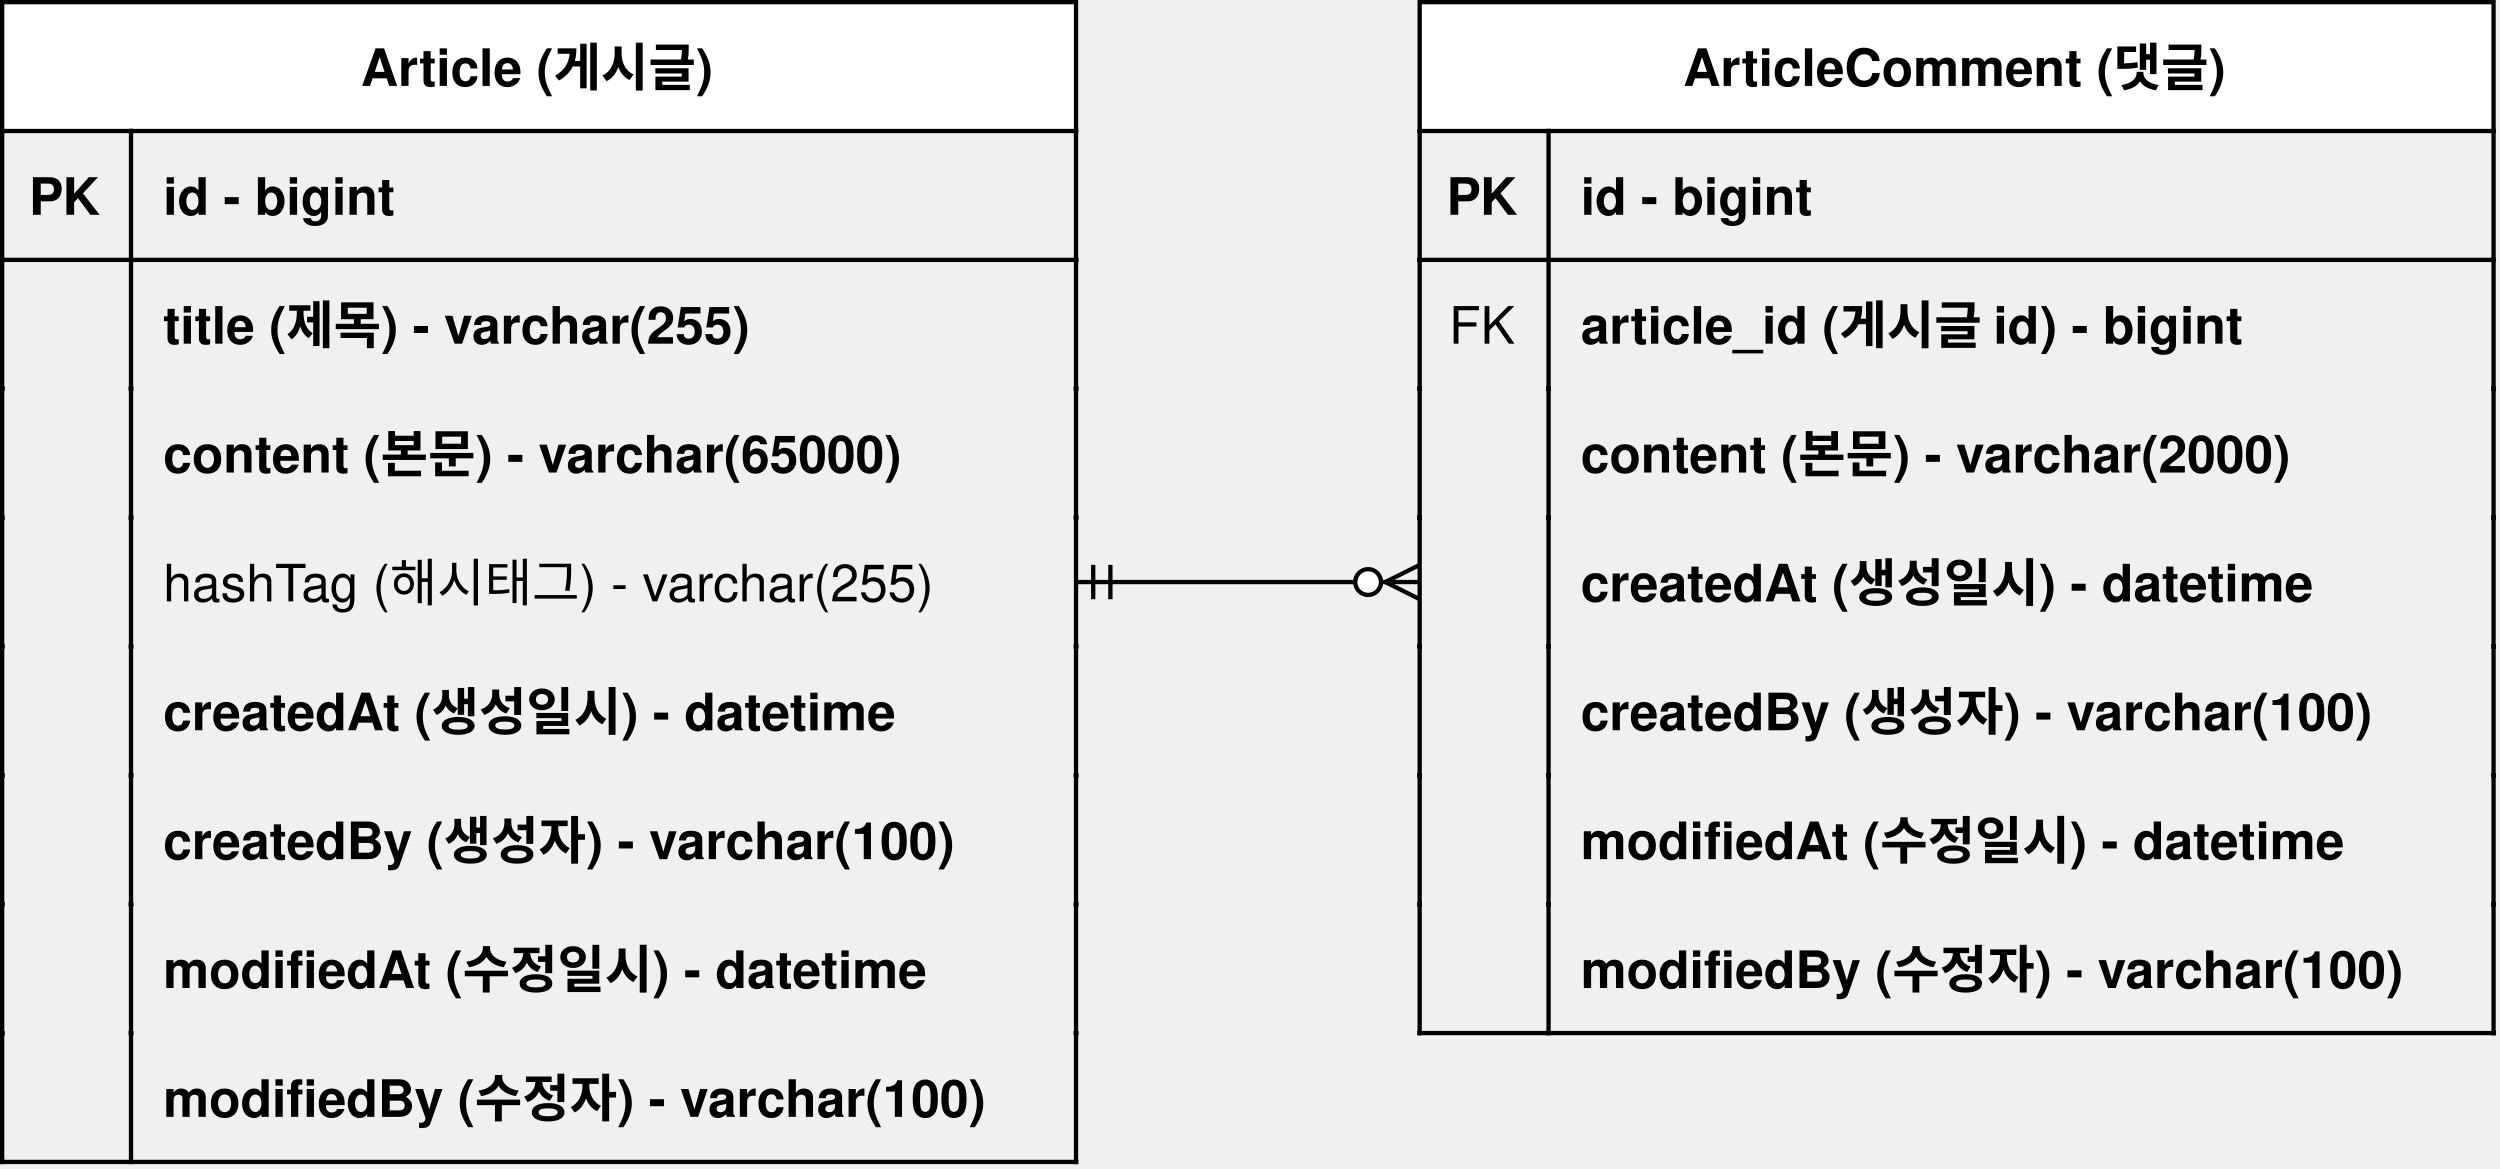
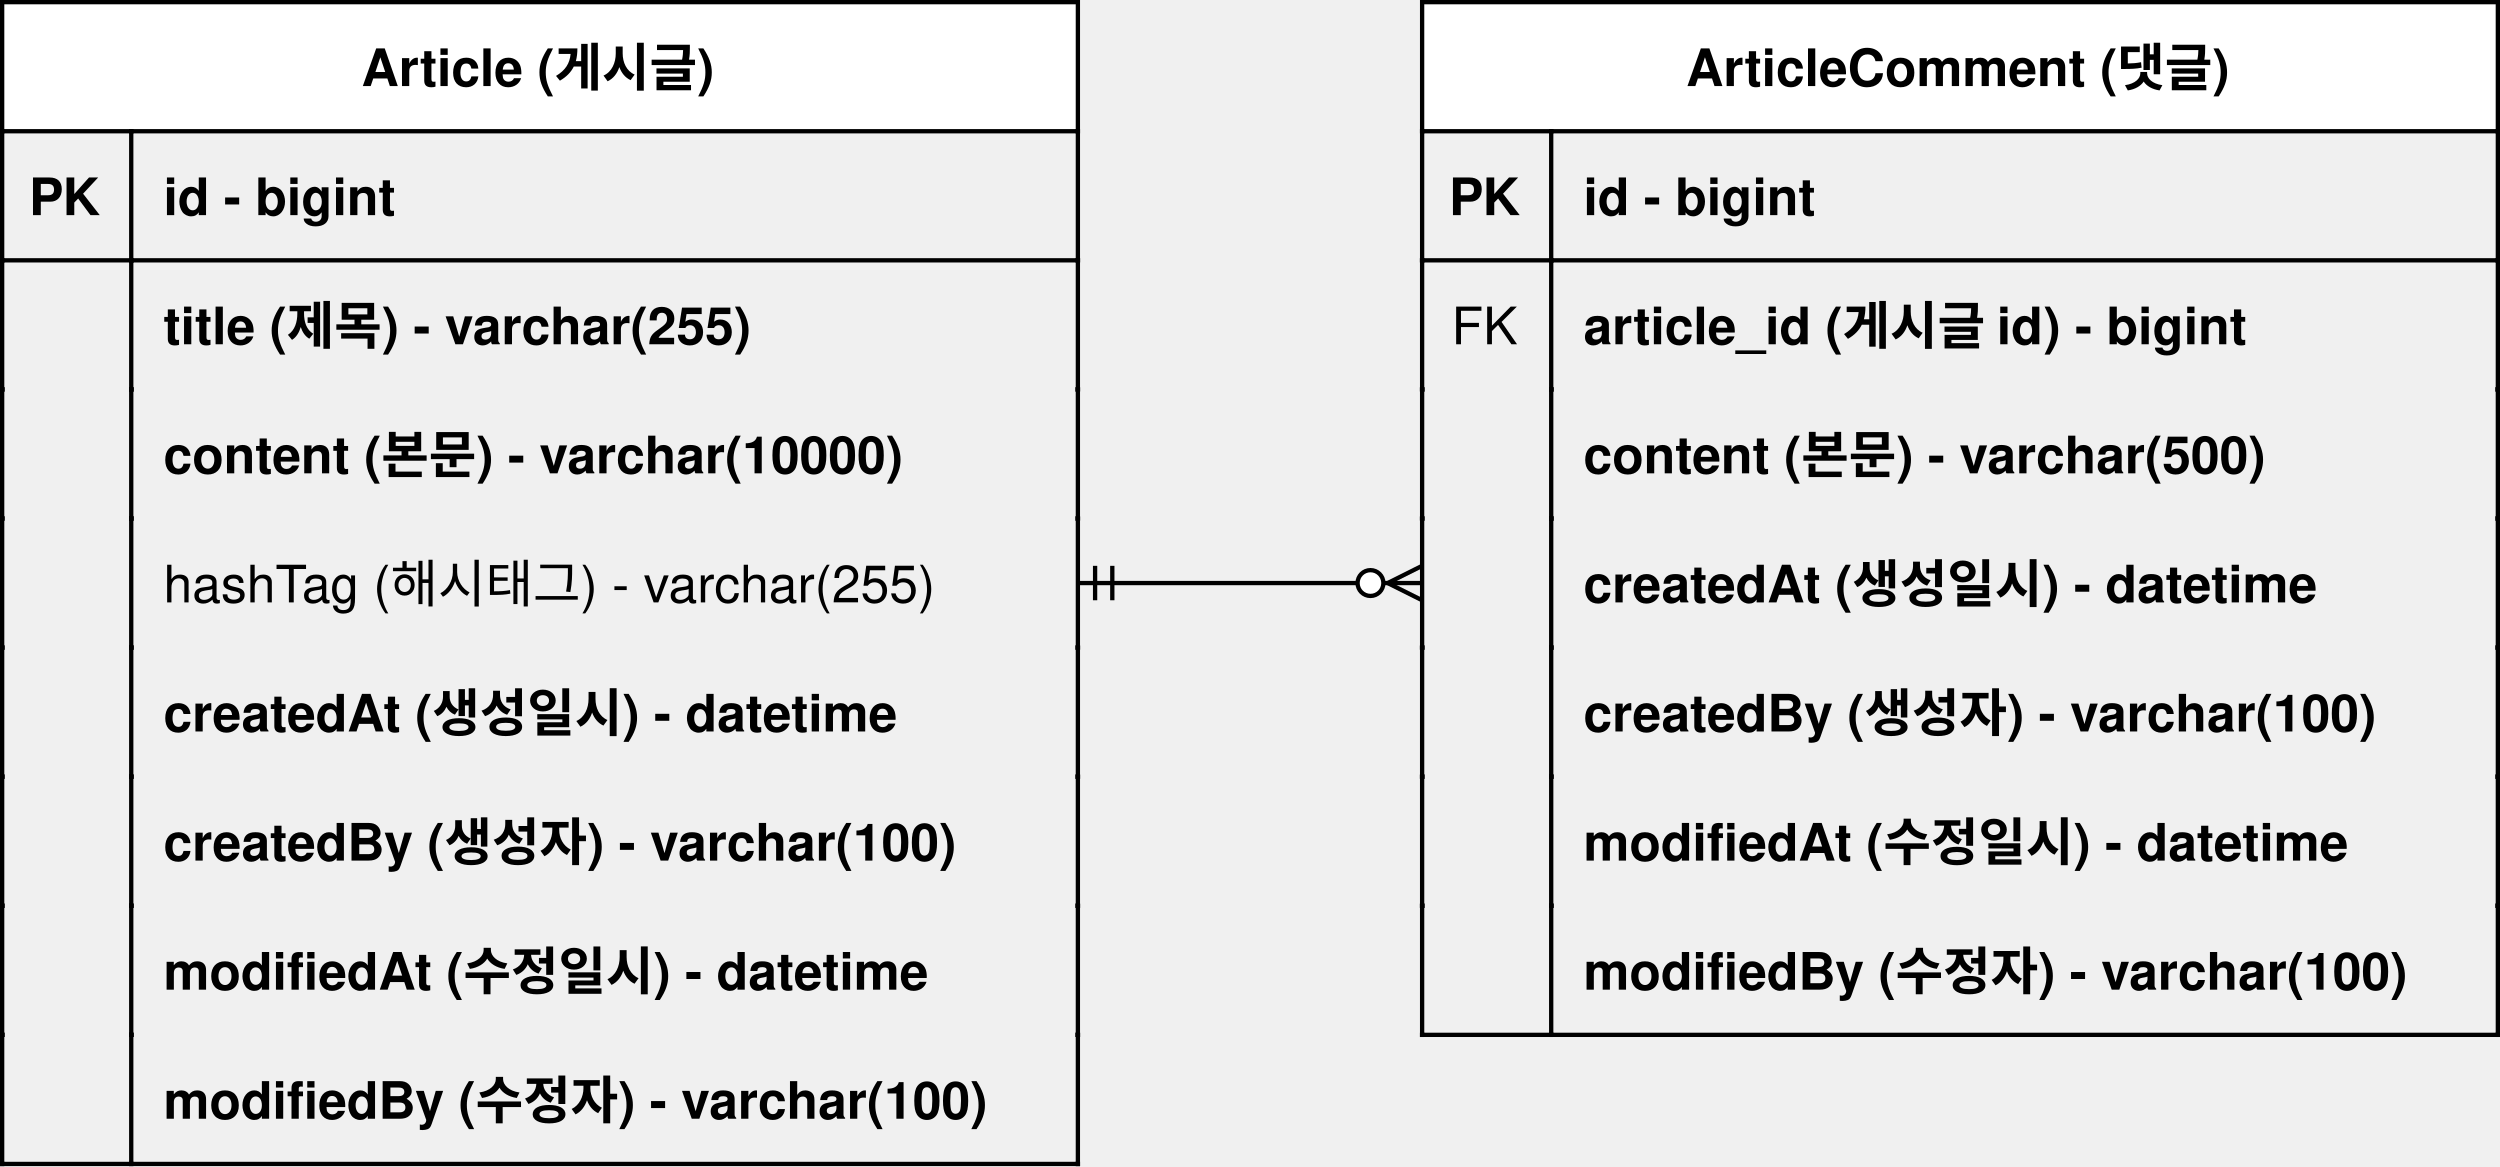
- <svg xmlns="http://www.w3.org/2000/svg" version="1.1" width="582px" height="272px" viewBox="-0.5 -0.5 582 272" content="&lt;mxfile host=&quot;app.diagrams.net&quot; modified=&quot;2022-12-29T09:23:40.878Z&quot; agent=&quot;5.0 (Windows NT 10.0; Win64; x64) AppleWebKit/537.36 (KHTML, like Gecko) Chrome/108.0.0.0 Safari/537.36&quot; etag=&quot;kA-Yxt296eT8EILL6Quz&quot; version=&quot;20.7.4&quot; type=&quot;github&quot;&gt;&lt;diagram id=&quot;R2lEEEUBdFMjLlhIrx00&quot; name=&quot;Page-1&quot;&gt;7V1tc9o4EP41mmk/JGP8EsxHbEh7d8k0k3auvU83ChZGU9viZCWB/vqTbAkDwtQJEAjyDMlYa1mW9nm0a621AJwwnX2icDq5JRFKgG1FM+AMgG37XY//F4J5KXA9vxTEFEelqFMJvuJfSAotKX3EEcpXKjJCEoanq8IRyTI0YisySCl5Xq02JsnqXacwRprg6wgmuvQ7jthEDsuzKvlnhOOJunPHkmdSqCpLQT6BEXleEaEZuyYZk128QzSFGcoYP3ML6U9EgTecMCZG2gf2Nf+MRe3LmJA4QXCK88sRSbl4lPMq12OY4kSoeamhQDbEb+cMgRNSQlh5lM5ClAioFAxln65rzi70QEW7DS4IL57mNz8tln1+dv5mt7fxXffhwnbKZp5g8igV3KcMj7i2besDGPZBYAM/BMMQ+AHohYXEB771UeqQzRUwXJ1TccjggxAFOYOUSf44FhdwRjCIMz54Z9ApykkCpzkuqpeSCU6iGzgnj0w1pErBGM9QdF/SR9TlTLrhjYmiaFwA8VV2RpyGCY4zfjzi2hF3DCjKeV9uYM5kDV1/UqVPiDI0WxJJfX5CJEWMznkVdVbxZr5Wfq6YaStmTpZYaXelEEqqxYu2KwT5gQTxJYC6GqC1SPGxMwyTez5NYRYXoK1iIhQbUTL9BmmMmBRMCRYqHT6hcqIU2sdJEpKECGgzkiFVrRidF/APH29oXXrA4x0IeblTlflHVKcsJFnOKKeIuBXiSD0jgVbAyFTeJ0Fj1Q0qtSmOHwhjfN7V4bqd+b9HW6LrNATXORi2nobt3V8vQZfwwY6TwuZNcBShrJyVwk7DCvENYG5EYKH1dTjW52JTRNzGiCxB4LwQAdlYpZYXtwYTTv8MMhSQxyzKNVgX/dwB6SsNaV7fti743wOOxQw5PdiVyS3rBvkUjnAW35RXXq3xwjsIL2b1M9XeK08aNfcWROmabO6tQ5r7q6Obe38nbN9o1jfVf7ex/s/euPc0XBlm6ok7BH2reNAOQL8P+r2P0uw/QTqaQPrB9rz6Z+93Yvw3rF12Jc05W/6UzX7+MfoR9rO7L9//ZOg/FIcX+rOgkYZfo0ZjX1Br+HtvaPg3Qqs//J3ghG+k/nrmnrXZ3zhs/UlNBETK6NIHYe4DR4RWhN0P+cG63b/yLGtL1OV9Wf490sY4w7/bU2Fr+OsNf+Pw3cEsv/5keIIT/vVT2DfT8qtXJ0uwTmA++Qbj0vQPQM8DgbsUZB8A31HR9u4GZ/BeFwF7p45x1r/T0bjUmv89mX/v2Oa/Y5+3/e+cf8Rn87j1t6wjivgtoz5TUR9h8AfFgQv47OEHvBhUb16VC4j4ZQyn6ASJ8VYrgToamecMjH7Ze1hn4B/dGewW4Tt9Z+Aa6gz08J50BsF8izMYgp61vgzomB0RqmOQeX6gfQt8KD+w2Pd4PD/wjl4Dv2oWdw31A3qwLyURHuOVVYEPer56Key1q4JX8Mg4b6C60XqD/XsD99jewN4t/nfy3qAkr3neQMG4wRssLQt0b9AuCxpTyDxHUJvcEZI0Xdp54HMiOWeX2vEb7mwPIrrKqr84tcM9mOk3OtrXGNctU6HWr79lasfm/r3r1I5XIWJo+M+k1I598sI8790G9Q5l7t8ytWNz//SY3vUpmvsdEDA0qrchuQOWz9z/FmZ+W0510bZazJ2HL9hlGdfG80pFqFu2jmDvjuDoqR7OmYfzHEPDeY4ezntRtodteLJHHW/MM/67JYO1xv+U0z2c3ZZ4p2/9rwy1/vryrt3vu38amecMdssPa53BKSd/qPdGZ+sMemY6A1df4rX7fffKIOP8gKuvLls/sCc/cPS8D1fftXGCc/71AJTkNdAP6Ns32v2+O3iDOh6Z5w3ar4I6lDc4fvaHe+ZfBuUa+m1Qrh76a/f77pdC5jmCBpliKIqR0jlXK2bze5RAhkk2rM6UyJT7ezt89MGEpQkod/yhLOqLr/HnxeH9L0TJN3ILszmQu4KrcynMoi8FbagYMYokLdAMsx+qMX78j5BferI0mC1VG8xVIeOa+bFcWLpKFKvLipK6rhy+GHMtpaQoJ490hLYoV+qWKb9YV69BzHvxkwTLfFkIaYHH02qPt5DyjhT7RBYbl5XLUltb7TUiliOVV1Uk1Bry1hqy1xsqVaE19Hs282L1swdl9eqnKpzh/w==&lt;/diagram&gt;&lt;/mxfile&gt;" resource="https://app.diagrams.net/?src=about#Hcsj0362%2Ffastcampus-project-board%2Ffeature%252F%25238-domain%2Fdocument%2Fproject-board-erd.svg">
+ <svg xmlns="http://www.w3.org/2000/svg" version="1.1" width="581px" height="271px" viewBox="-0.5 -0.5 581 271" content="&lt;mxfile host=&quot;app.diagrams.net&quot; modified=&quot;2022-12-29T10:37:12.299Z&quot; agent=&quot;5.0 (Windows NT 10.0; Win64; x64) AppleWebKit/537.36 (KHTML, like Gecko) Chrome/108.0.0.0 Safari/537.36&quot; etag=&quot;XrivxA1gbpVCL2bCJ6dk&quot; version=&quot;20.7.4&quot; type=&quot;github&quot;&gt;&lt;diagram id=&quot;R2lEEEUBdFMjLlhIrx00&quot; name=&quot;Page-1&quot;&gt;7V1dc9o4FP01mmkfkjH+SOARG9LubjLNJJ1t92lHwcJoalusrCTQX7+SLRmDgJoCgdjq0Il1Lcv2PUf3WNcSACdIZp8onE7uSIhiYFvhDDgDYNsdy7P4H2GZFxbP7RWGiOJQVloYHvFPpI6U1mccomypIiMkZni6bByRNEUjtmSDlJLX5WpjEi+fdQojpBkeRzDWrd9wyCaFtatuS9g/IxxN1Jk7ltyTQFVZGrIJDMnrkgnN2A1JmbzEe0QTmKKU8T13kP5AFHjDCWPiTvvAvuGfsah9GRESxQhOcXY5Igk3jzJe5WYMExwLN1ca8mVD/HTOEDgBJYQVW8ksQLHASsFQXNPNhr2lH6hot8YBwcXL/PaHxdLPr87f7O4uur9+urCdopkXGD9LB/cpwyPubdv6AIZ94NugG4BhALo+6AW5pQu61kfpQzZXwHB3TsUmg0/C5GcMUib541jcwBnBIE75zTuDTl6OYzjNcF69sExwHN7COXlmqiFV8sd4hsKHgj6iLmfSLW9MFEXjAohHeTFiN4xxlPLtEfeOOKNPUcav5RZmTNbQ/Sdd+oIoQ7OKSfrzEyIJYnTOq6i9ijfzlfLrgpm2Yuakwkr7WhqhpFpUtr1AkG9IEHcB1NUA3YgUv3eGYfzAuylMoxy0ZUyEY0NKpl8hjRCThinBwqXDF1R0lNz7OI4DEhMBbUpSpKrld+f5/MPvN7AuPeDxCwh4ubMo84+oTllA0oxRThFxKsSRekUCLZ+RqTxPjMbqMqj0pth+IozxfrcJ1+3M/zXaEl2nJrjO0bD1NGzv/9oFXcJvdhznMW+CwxClRa8UcRouEF8D5loESq+vwrHaF+si4tZGpAKBsyMCsrGFW3ZuDcac/ilkyCfPaZhpsJbXuQfSVxrSvL5tXfD/TzgSPeT8YFcht6jrZ1M4wml0Wxx5tcIL7yi8mG3uqfZBeVKrubcgynWbw711zHB/dfJw390L2zfq9XX9f13b/40P7j0NV4aZeuIOQN/KH7R90O+Dfu+jDPsvkI4mkH6wPW/zs/c7Cf5rxi77kqbJkT9hsx9/jL4H/fT+y7c/GfoPRcGF/ixoAv9hAn/vDQP/Wmj1h78z7PC6+7fStFVhf60n9Cc1kRApsksfRLj3HZFaEXE/4Burcb9j8X9NjPx70qZ1gX+/p0IT+DcH/trpu6NFfv3J8Aw7fM0u3K3t/qZHfvXqpALrBGaTrzAqQv8A9Dzgu5Uk+wB0HZVtv14jBu91EHBw6rQu+nc6GpdM+D9Q+PdOHf47doPif6f+67TGC4D+lnVEET9l2Gcq6yMC/iDfcAHvPXyDF/3Fm1clASE/jOEEnSExjjIS2IFG7RODVr/sPa4YdE8uBvtl+M5MDFr5bne9K/T0nhQDf75FDIagZ63JCb3LYcBv6YB5C7zZN+Yt8LF0oJz3eDodeKevgbcz1ehAR0/2JSTEY7w0KuiCXle9FPbMqOA3eNQ6NVCXYdTg8GrgnloN7P3yf+elBiVTjRooGNeoQWVYoKtB24cFO1CofUKwcXFHQJKkMvOgy4nkmKUdVZa4KqrvvLTDPVrob3W2bz2u23l/lks71l9yY5Z2bKeuEfq2Lu3YlxftU2+T1DtWuH/LpR3rL1nP6d2cY7ivi4DJ6pWu0LN6sHjm/jcP89vWVOdtq8FcM7Sg9jDO5PM2+kad0gjBwYXg5Es9nCal80qiGhlw9HTeTqs9vBal8HagTfti/35rwUzsP+fVHs5+I7wzC/5XtQFofPDXR3dmuu/hadQ+MdhveZgRg3Ne+6FeGzVDDHq1AWi6GLj6CM9M9z0og1qnA64+uDQ6cCAdOPmyD1eftHGGfb4mACVTjQ64+uwNM923rhrswKP2qYH5JqhjqcHpF3+4TfouKNd8GVTpCj31Z6b7HpZC7ROCGgvFUBgh5XPuaczmDyiGDJN0uNhTIFNM7+3wu/cnLIlBMeEPpWFffIs/Lw4ffiJKvpI7mM6BnBS82JfANPyS04aKO0ahpAWaYfZdNca3/xH2S0+WBrNKtcFcFVLume/VQuUoUVwclpfUcTqpJM8y8kxHaIsvpSuZksFN9VS6Uvi1bkArf5GgypfSSHM8XtDS9W4h5T3Jp4mU85aVZKmZrfYKEYtbl0ctSKg15K00ZK82VPhGa+jXbObFxa8eFNUXP1XhDP8H&lt;/diagram&gt;&lt;/mxfile&gt;" resource="https://app.diagrams.net/?src=about#Hcsj0362%2Ffastcampus-project-board%2Ffeature%252F%252310-db%2Fdocument%2Fproject-board-erd.svg">
  <defs>
    <clipPath id="mx-clip-0-30-30-30-0">
      <rect x="0" y="30" width="30" height="30" />
    </clipPath>
    <clipPath id="mx-clip-36-30-214-30-0">
      <rect x="36" y="30" width="214" height="30" />
    </clipPath>
    <clipPath id="mx-clip-36-60-214-30-0">
      <rect x="36" y="60" width="214" height="30" />
    </clipPath>
    <clipPath id="mx-clip-36-90-214-30-0">
      <rect x="36" y="90" width="214" height="30" />
    </clipPath>
    <clipPath id="mx-clip-36-120-214-30-0">
      <rect x="36" y="120" width="214" height="30" />
    </clipPath>
    <clipPath id="mx-clip-36-150-214-30-0">
      <rect x="36" y="150" width="214" height="30" />
    </clipPath>
    <clipPath id="mx-clip-36-180-214-30-0">
      <rect x="36" y="180" width="214" height="30" />
    </clipPath>
    <clipPath id="mx-clip-36-210-214-30-0">
      <rect x="36" y="210" width="214" height="30" />
    </clipPath>
    <clipPath id="mx-clip-36-240-214-30-0">
      <rect x="36" y="240" width="214" height="30" />
    </clipPath>
    <clipPath id="mx-clip-330-30-30-30-0">
      <rect x="330" y="30" width="30" height="30" />
    </clipPath>
    <clipPath id="mx-clip-366-30-214-30-0">
      <rect x="366" y="30" width="214" height="30" />
    </clipPath>
    <clipPath id="mx-clip-330-60-30-30-0">
      <rect x="330" y="60" width="30" height="30" />
    </clipPath>
    <clipPath id="mx-clip-366-60-214-30-0">
      <rect x="366" y="60" width="214" height="30" />
    </clipPath>
    <clipPath id="mx-clip-366-90-214-30-0">
      <rect x="366" y="90" width="214" height="30" />
    </clipPath>
    <clipPath id="mx-clip-366-120-214-30-0">
      <rect x="366" y="120" width="214" height="30" />
    </clipPath>
    <clipPath id="mx-clip-366-150-214-30-0">
      <rect x="366" y="150" width="214" height="30" />
    </clipPath>
    <clipPath id="mx-clip-366-180-214-30-0">
      <rect x="366" y="180" width="214" height="30" />
    </clipPath>
    <clipPath id="mx-clip-366-210-214-30-0">
      <rect x="366" y="210" width="214" height="30" />
    </clipPath>
  </defs>
  <g>
    <path d="M 0 30 L 0 0 L 250 0 L 250 30" fill="rgb(255, 255, 255)" stroke="rgb(0, 0, 0)" stroke-miterlimit="10" pointer-events="all" />
    <path d="M 0 30 L 0 270 L 250 270 L 250 30" fill="none" stroke="rgb(0, 0, 0)" stroke-miterlimit="10" pointer-events="none" />
    <path d="M 0 30 L 250 30" fill="none" stroke="rgb(0, 0, 0)" stroke-miterlimit="10" pointer-events="none" />
    <path d="M 30 30 L 30 60 L 30 90 L 30 120 L 30 150 L 30 180 L 30 210 L 30 240 L 30 270" fill="none" stroke="rgb(0, 0, 0)" stroke-miterlimit="10" pointer-events="none" />
    <g fill="rgb(0, 0, 0)" font-family="Helvetica" font-weight="bold" pointer-events="none" text-anchor="middle" font-size="12px">
      <text x="124.5" y="19.5">Article (게시글)</text>
    </g>
    <path d="M 0 30 M 250 30 M 250 60 L 0 60" fill="none" stroke="rgb(0, 0, 0)" stroke-linecap="square" stroke-miterlimit="10" pointer-events="none" />
    <path d="M 0 30 M 30 30 M 30 60 M 0 60" fill="none" stroke="rgb(0, 0, 0)" stroke-linecap="square" stroke-miterlimit="10" pointer-events="none" />
    <g fill="rgb(0, 0, 0)" font-family="Helvetica" font-weight="bold" pointer-events="none" clip-path="url(#mx-clip-0-30-30-30-0)" text-anchor="middle" font-size="12px">
      <text x="14.5" y="49.5">PK</text>
    </g>
    <path d="M 30 30 M 250 30 M 250 60 M 30 60" fill="none" stroke="rgb(0, 0, 0)" stroke-linecap="square" stroke-miterlimit="10" pointer-events="none" />
    <g fill="rgb(0, 0, 0)" font-family="Helvetica" font-weight="bold" text-decoration="underline" pointer-events="none" clip-path="url(#mx-clip-36-30-214-30-0)" font-size="12px">
      <text x="37.5" y="49.5">id - bigint</text>
    </g>
    <path d="M 0 60 M 250 60 M 250 90 M 0 90" fill="none" stroke="rgb(0, 0, 0)" stroke-linecap="square" stroke-miterlimit="10" pointer-events="none" />
    <path d="M 0 60 M 30 60 M 30 90 M 0 90" fill="none" stroke="rgb(0, 0, 0)" stroke-linecap="square" stroke-miterlimit="10" pointer-events="none" />
    <path d="M 30 60 M 250 60 M 250 90 M 30 90" fill="none" stroke="rgb(0, 0, 0)" stroke-linecap="square" stroke-miterlimit="10" pointer-events="none" />
    <g fill="rgb(0, 0, 0)" font-family="Helvetica" font-weight="bold" pointer-events="none" clip-path="url(#mx-clip-36-60-214-30-0)" font-size="12px">
      <text x="37.5" y="79.5">title (제목) - varchar(255)</text>
    </g>
    <path d="M 0 90 M 250 90 M 250 120 M 0 120" fill="none" stroke="rgb(0, 0, 0)" stroke-linecap="square" stroke-miterlimit="10" pointer-events="none" />
    <path d="M 0 90 M 30 90 M 30 120 M 0 120" fill="none" stroke="rgb(0, 0, 0)" stroke-linecap="square" stroke-miterlimit="10" pointer-events="none" />
    <path d="M 30 90 M 250 90 M 250 120 M 30 120" fill="none" stroke="rgb(0, 0, 0)" stroke-linecap="square" stroke-miterlimit="10" pointer-events="none" />
    <g fill="rgb(0, 0, 0)" font-family="Helvetica" font-weight="bold" pointer-events="none" clip-path="url(#mx-clip-36-90-214-30-0)" font-size="12px">
-       <text x="37.5" y="109.5">content (본문) - varchar(65000)</text>
+       <text x="37.5" y="109.5">content (본문) - varchar(10000)</text>
    </g>
    <path d="M 0 120 M 250 120 M 250 150 M 0 150" fill="none" stroke="rgb(0, 0, 0)" stroke-linecap="square" stroke-miterlimit="10" pointer-events="none" />
    <path d="M 0 120 M 30 120 M 30 150 M 0 150" fill="none" stroke="rgb(0, 0, 0)" stroke-linecap="square" stroke-miterlimit="10" pointer-events="none" />
    <path d="M 30 120 M 250 120 M 250 150 M 30 150" fill="none" stroke="rgb(0, 0, 0)" stroke-linecap="square" stroke-miterlimit="10" pointer-events="none" />
    <g fill="rgb(0, 0, 0)" font-family="Helvetica" pointer-events="none" clip-path="url(#mx-clip-36-120-214-30-0)" font-size="12px">
      <text x="37.5" y="139.5">hashTag (해시태그) - varchar(255)</text>
    </g>
    <path d="M 0 150 M 250 150 M 250 180 M 0 180" fill="none" stroke="rgb(0, 0, 0)" stroke-linecap="square" stroke-miterlimit="10" pointer-events="none" />
    <path d="M 0 150 M 30 150 M 30 180 M 0 180" fill="none" stroke="rgb(0, 0, 0)" stroke-linecap="square" stroke-miterlimit="10" pointer-events="none" />
    <path d="M 30 150 M 250 150 M 250 180 M 30 180" fill="none" stroke="rgb(0, 0, 0)" stroke-linecap="square" stroke-miterlimit="10" pointer-events="none" />
    <g fill="rgb(0, 0, 0)" font-family="Helvetica" font-weight="bold" pointer-events="none" clip-path="url(#mx-clip-36-150-214-30-0)" font-size="12px">
      <text x="37.5" y="169.5">createdAt (생성일시) - datetime</text>
    </g>
    <path d="M 0 180 M 250 180 M 250 210 M 0 210" fill="none" stroke="rgb(0, 0, 0)" stroke-linecap="square" stroke-miterlimit="10" pointer-events="none" />
    <path d="M 0 180 M 30 180 M 30 210 M 0 210" fill="none" stroke="rgb(0, 0, 0)" stroke-linecap="square" stroke-miterlimit="10" pointer-events="none" />
    <path d="M 30 180 M 250 180 M 250 210 M 30 210" fill="none" stroke="rgb(0, 0, 0)" stroke-linecap="square" stroke-miterlimit="10" pointer-events="none" />
    <g fill="rgb(0, 0, 0)" font-family="Helvetica" font-weight="bold" pointer-events="none" clip-path="url(#mx-clip-36-180-214-30-0)" font-size="12px">
      <text x="37.5" y="199.5">createdBy (생성자) - varchar(100)</text>
    </g>
    <path d="M 0 210 M 250 210 M 250 240 M 0 240" fill="none" stroke="rgb(0, 0, 0)" stroke-linecap="square" stroke-miterlimit="10" pointer-events="none" />
    <path d="M 0 210 M 30 210 M 30 240 M 0 240" fill="none" stroke="rgb(0, 0, 0)" stroke-linecap="square" stroke-miterlimit="10" pointer-events="none" />
    <path d="M 30 210 M 250 210 M 250 240 M 30 240" fill="none" stroke="rgb(0, 0, 0)" stroke-linecap="square" stroke-miterlimit="10" pointer-events="none" />
    <g fill="rgb(0, 0, 0)" font-family="Helvetica" font-weight="bold" pointer-events="none" clip-path="url(#mx-clip-36-210-214-30-0)" font-size="12px">
      <text x="37.5" y="229.5">modifiedAt (수정일시) - datetime</text>
    </g>
    <path d="M 0 240 M 250 240 M 250 270 M 0 270" fill="none" stroke="rgb(0, 0, 0)" stroke-linecap="square" stroke-miterlimit="10" pointer-events="none" />
    <path d="M 0 240 M 30 240 M 30 270 M 0 270" fill="none" stroke="rgb(0, 0, 0)" stroke-linecap="square" stroke-miterlimit="10" pointer-events="none" />
    <path d="M 30 240 M 250 240 M 250 270 M 30 270" fill="none" stroke="rgb(0, 0, 0)" stroke-linecap="square" stroke-miterlimit="10" pointer-events="none" />
    <g fill="rgb(0, 0, 0)" font-family="Helvetica" font-weight="bold" pointer-events="none" clip-path="url(#mx-clip-36-240-214-30-0)" font-size="12px">
      <text x="37.5" y="259.5">modifiedBy (수정자) - varchar(100)</text>
    </g>
    <path d="M 330 30 L 330 0 L 580 0 L 580 30" fill="rgb(255, 255, 255)" stroke="rgb(0, 0, 0)" stroke-miterlimit="10" pointer-events="none" />
    <path d="M 330 30 L 330 240 L 580 240 L 580 30" fill="none" stroke="rgb(0, 0, 0)" stroke-miterlimit="10" pointer-events="none" />
    <path d="M 330 30 L 580 30" fill="none" stroke="rgb(0, 0, 0)" stroke-miterlimit="10" pointer-events="none" />
    <path d="M 360 30 L 360 60 L 360 90 L 360 120 L 360 150 L 360 180 L 360 210 L 360 240" fill="none" stroke="rgb(0, 0, 0)" stroke-miterlimit="10" pointer-events="none" />
    <g fill="rgb(0, 0, 0)" font-family="Helvetica" font-weight="bold" pointer-events="none" text-anchor="middle" font-size="12px">
      <text x="454.5" y="19.5">ArticleComment (댓글)</text>
    </g>
    <path d="M 330 30 M 580 30 M 580 60 L 330 60" fill="none" stroke="rgb(0, 0, 0)" stroke-linecap="square" stroke-miterlimit="10" pointer-events="none" />
    <path d="M 330 30 M 360 30 M 360 60 M 330 60" fill="none" stroke="rgb(0, 0, 0)" stroke-linecap="square" stroke-miterlimit="10" pointer-events="none" />
    <g fill="rgb(0, 0, 0)" font-family="Helvetica" font-weight="bold" pointer-events="none" clip-path="url(#mx-clip-330-30-30-30-0)" text-anchor="middle" font-size="12px">
      <text x="344.5" y="49.5">PK</text>
    </g>
    <path d="M 360 30 M 580 30 M 580 60 M 360 60" fill="none" stroke="rgb(0, 0, 0)" stroke-linecap="square" stroke-miterlimit="10" pointer-events="none" />
    <g fill="rgb(0, 0, 0)" font-family="Helvetica" font-weight="bold" text-decoration="underline" pointer-events="none" clip-path="url(#mx-clip-366-30-214-30-0)" font-size="12px">
      <text x="367.5" y="49.5">id - bigint</text>
    </g>
    <path d="M 330 60 M 580 60 M 580 90 M 330 90" fill="none" stroke="rgb(0, 0, 0)" stroke-linecap="square" stroke-miterlimit="10" pointer-events="none" />
    <path d="M 330 60 M 360 60 M 360 90 M 330 90" fill="none" stroke="rgb(0, 0, 0)" stroke-linecap="square" stroke-miterlimit="10" pointer-events="none" />
    <g fill="rgb(0, 0, 0)" font-family="Helvetica" pointer-events="none" clip-path="url(#mx-clip-330-60-30-30-0)" text-anchor="middle" font-size="12px">
      <text x="344.5" y="79.5">FK</text>
    </g>
    <path d="M 360 60 M 580 60 M 580 90 M 360 90" fill="none" stroke="rgb(0, 0, 0)" stroke-linecap="square" stroke-miterlimit="10" pointer-events="none" />
    <g fill="rgb(0, 0, 0)" font-family="Helvetica" font-weight="bold" pointer-events="none" clip-path="url(#mx-clip-366-60-214-30-0)" font-size="12px">
      <text x="367.5" y="79.5">article_id (게시글 id) - bigint</text>
    </g>
    <path d="M 330 90 M 580 90 M 580 120 M 330 120" fill="none" stroke="rgb(0, 0, 0)" stroke-linecap="square" stroke-miterlimit="10" pointer-events="none" />
    <path d="M 330 90 M 360 90 M 360 120 M 330 120" fill="none" stroke="rgb(0, 0, 0)" stroke-linecap="square" stroke-miterlimit="10" pointer-events="none" />
    <path d="M 360 90 M 580 90 M 580 120 M 360 120" fill="none" stroke="rgb(0, 0, 0)" stroke-linecap="square" stroke-miterlimit="10" pointer-events="none" />
    <g fill="rgb(0, 0, 0)" font-family="Helvetica" font-weight="bold" pointer-events="none" clip-path="url(#mx-clip-366-90-214-30-0)" font-size="12px">
-       <text x="367.5" y="109.5">content (본문) - varchar(2000)</text>
+       <text x="367.5" y="109.5">content (본문) - varchar(500)</text>
    </g>
    <path d="M 330 120 M 580 120 M 580 150 M 330 150" fill="none" stroke="rgb(0, 0, 0)" stroke-linecap="square" stroke-miterlimit="10" pointer-events="none" />
    <path d="M 330 120 M 360 120 M 360 150 M 330 150" fill="none" stroke="rgb(0, 0, 0)" stroke-linecap="square" stroke-miterlimit="10" pointer-events="none" />
    <path d="M 360 120 M 580 120 M 580 150 M 360 150" fill="none" stroke="rgb(0, 0, 0)" stroke-linecap="square" stroke-miterlimit="10" pointer-events="none" />
    <g fill="rgb(0, 0, 0)" font-family="Helvetica" font-weight="bold" pointer-events="none" clip-path="url(#mx-clip-366-120-214-30-0)" font-size="12px">
      <text x="367.5" y="139.5">createdAt (생성일시) - datetime</text>
    </g>
    <path d="M 330 150 M 580 150 M 580 180 M 330 180" fill="none" stroke="rgb(0, 0, 0)" stroke-linecap="square" stroke-miterlimit="10" pointer-events="none" />
    <path d="M 330 150 M 360 150 M 360 180 M 330 180" fill="none" stroke="rgb(0, 0, 0)" stroke-linecap="square" stroke-miterlimit="10" pointer-events="none" />
    <path d="M 360 150 M 580 150 M 580 180 M 360 180" fill="none" stroke="rgb(0, 0, 0)" stroke-linecap="square" stroke-miterlimit="10" pointer-events="none" />
    <g fill="rgb(0, 0, 0)" font-family="Helvetica" font-weight="bold" pointer-events="none" clip-path="url(#mx-clip-366-150-214-30-0)" font-size="12px">
      <text x="367.5" y="169.5">createdBy (생성자) - varchar(100)</text>
    </g>
    <path d="M 330 180 M 580 180 M 580 210 M 330 210" fill="none" stroke="rgb(0, 0, 0)" stroke-linecap="square" stroke-miterlimit="10" pointer-events="none" />
    <path d="M 330 180 M 360 180 M 360 210 M 330 210" fill="none" stroke="rgb(0, 0, 0)" stroke-linecap="square" stroke-miterlimit="10" pointer-events="none" />
    <path d="M 360 180 M 580 180 M 580 210 M 360 210" fill="none" stroke="rgb(0, 0, 0)" stroke-linecap="square" stroke-miterlimit="10" pointer-events="none" />
    <g fill="rgb(0, 0, 0)" font-family="Helvetica" font-weight="bold" pointer-events="none" clip-path="url(#mx-clip-366-180-214-30-0)" font-size="12px">
      <text x="367.5" y="199.5">modifiedAt (수정일시) - datetime</text>
    </g>
    <path d="M 330 210 M 580 210 M 580 240 M 330 240" fill="none" stroke="rgb(0, 0, 0)" stroke-linecap="square" stroke-miterlimit="10" pointer-events="none" />
    <path d="M 330 210 M 360 210 M 360 240 M 330 240" fill="none" stroke="rgb(0, 0, 0)" stroke-linecap="square" stroke-miterlimit="10" pointer-events="none" />
    <path d="M 360 210 M 580 210 M 580 240 M 360 240" fill="none" stroke="rgb(0, 0, 0)" stroke-linecap="square" stroke-miterlimit="10" pointer-events="none" />
    <g fill="rgb(0, 0, 0)" font-family="Helvetica" font-weight="bold" pointer-events="none" clip-path="url(#mx-clip-366-210-214-30-0)" font-size="12px">
      <text x="367.5" y="229.5">modifiedBy (수정자) - varchar(100)</text>
    </g>
    <path d="M 250 135 L 280 135 L 300 135 L 330 135" fill="none" stroke="rgb(0, 0, 0)" stroke-miterlimit="10" pointer-events="none" />
    <path d="M 254 131 L 254 139 M 258 131 L 258 139" fill="none" stroke="rgb(0, 0, 0)" stroke-miterlimit="10" pointer-events="none" />
    <ellipse cx="318" cy="135" rx="3" ry="3" fill="#ffffff" stroke="rgb(0, 0, 0)" pointer-events="none" />
    <path d="M 330 131 L 322 135 L 330 139" fill="none" stroke="rgb(0, 0, 0)" stroke-miterlimit="10" pointer-events="none" />
  </g>
</svg>
